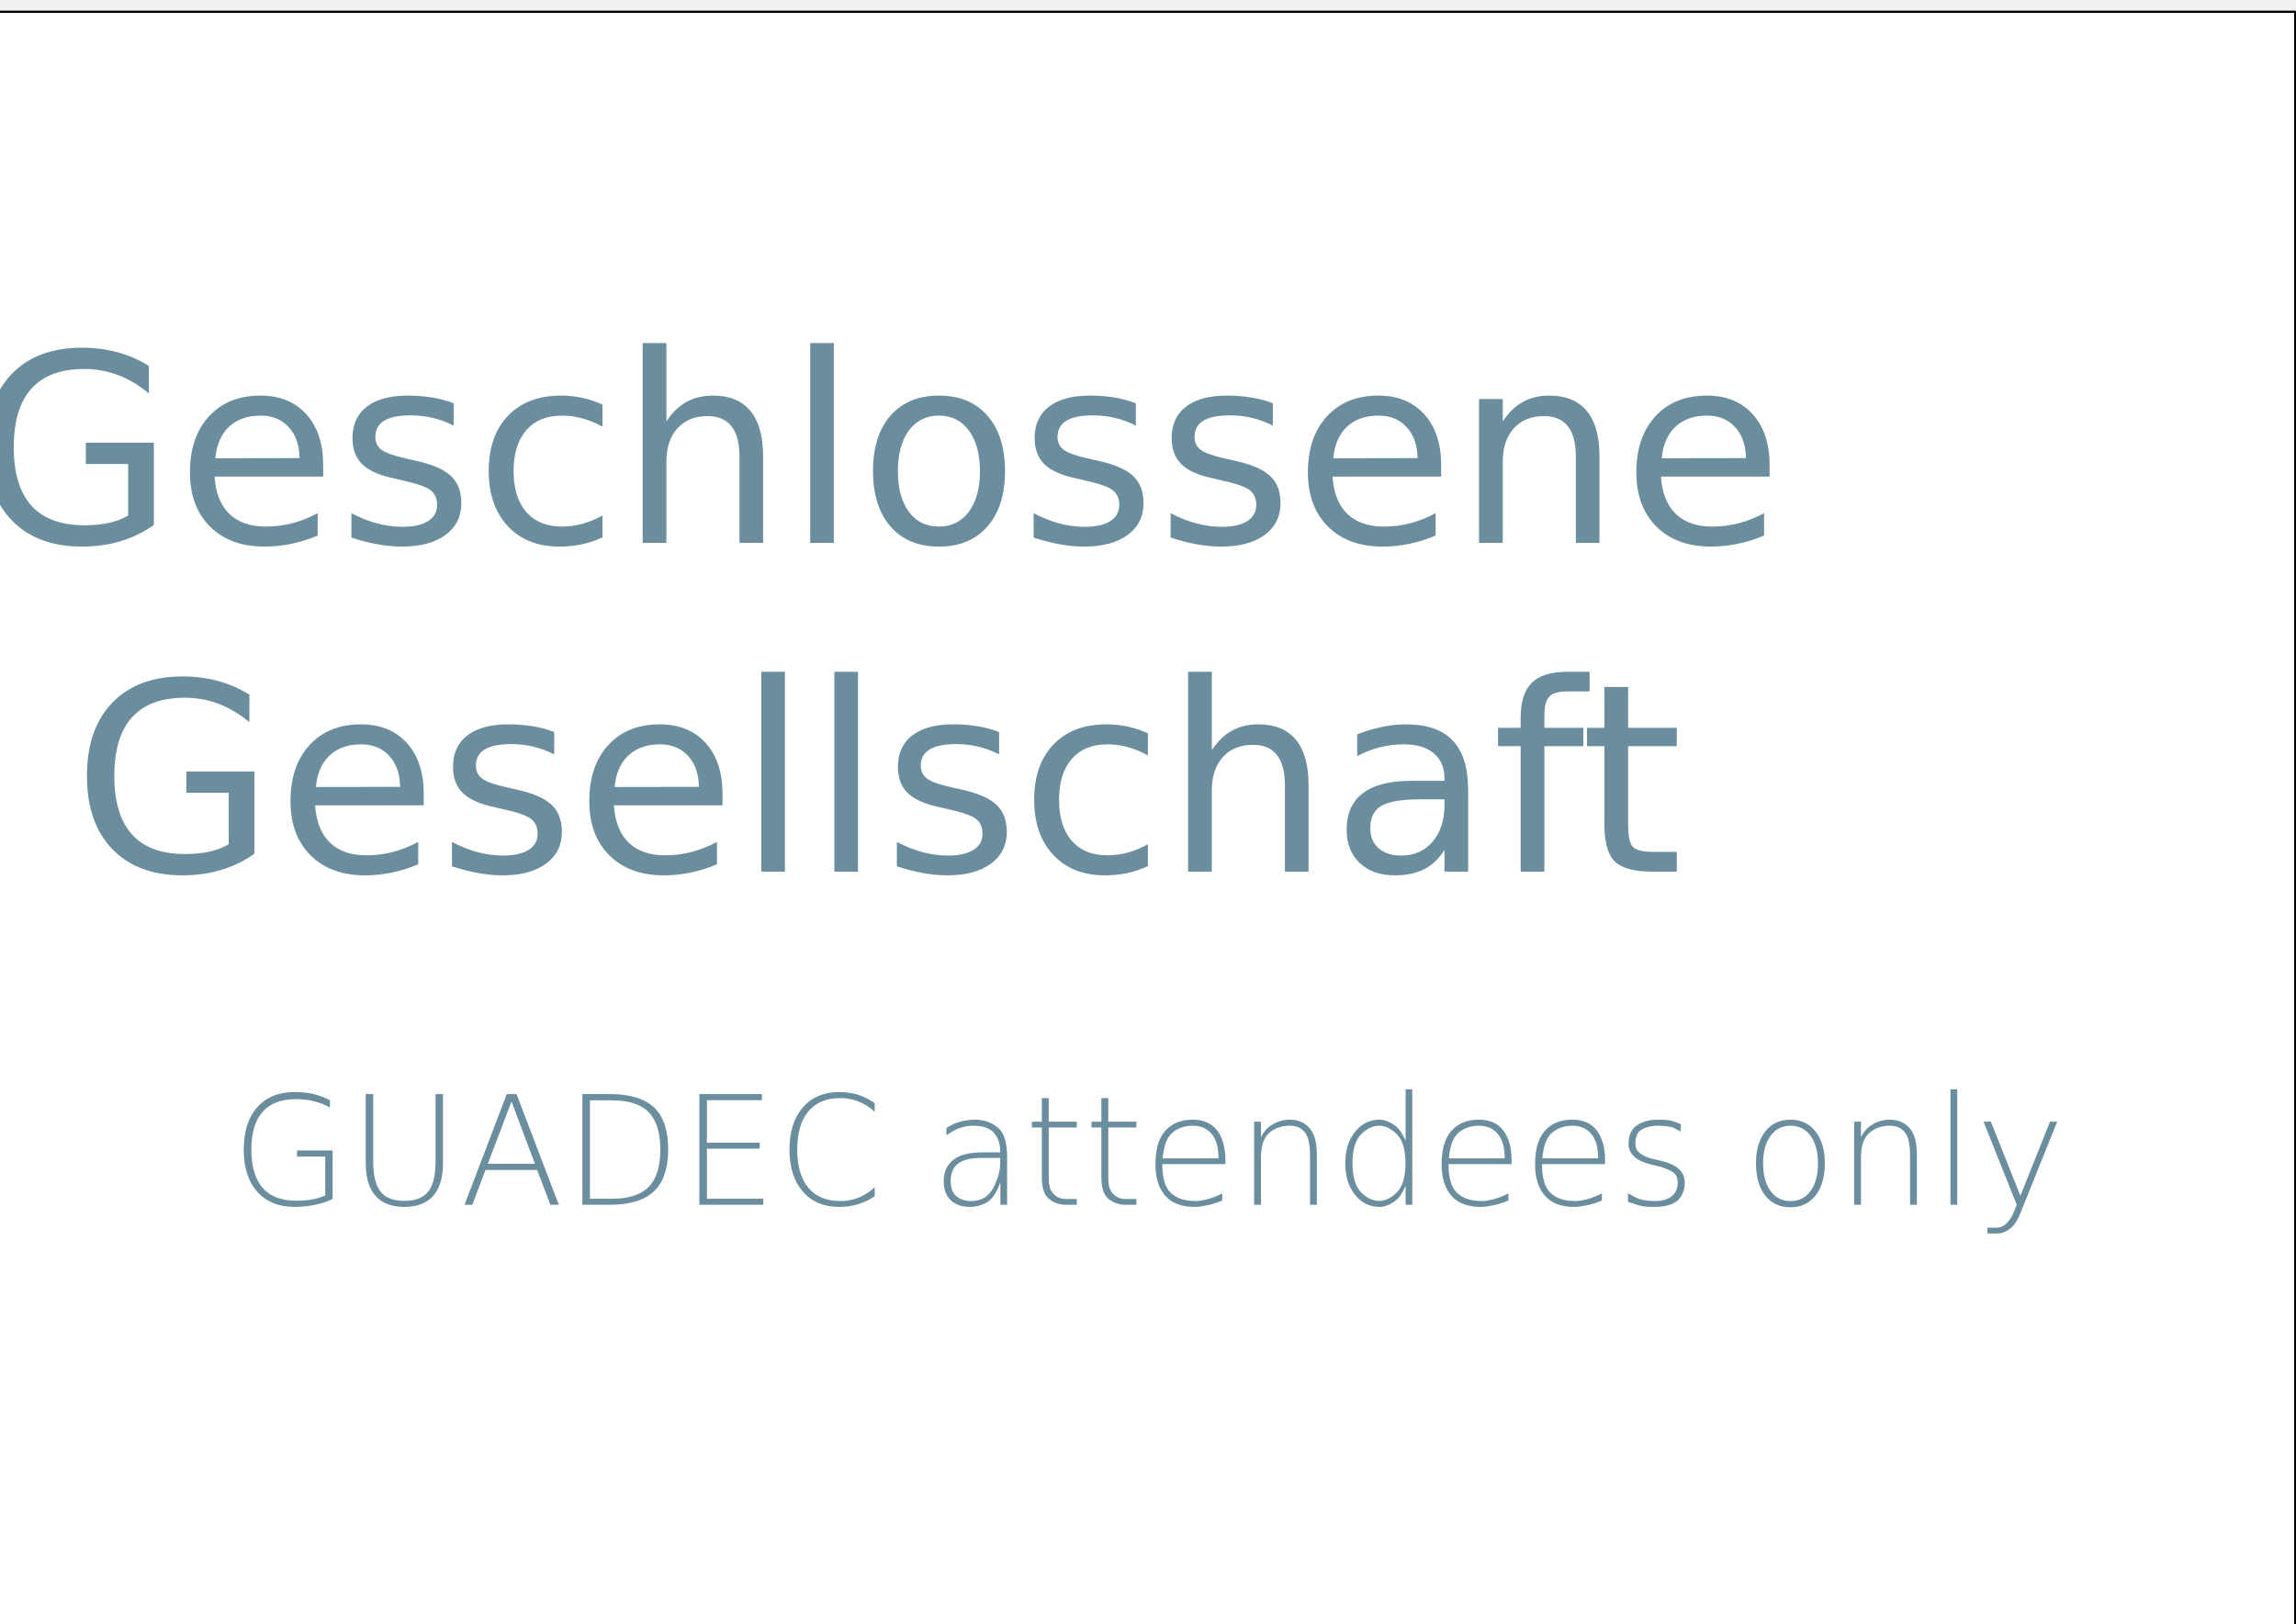
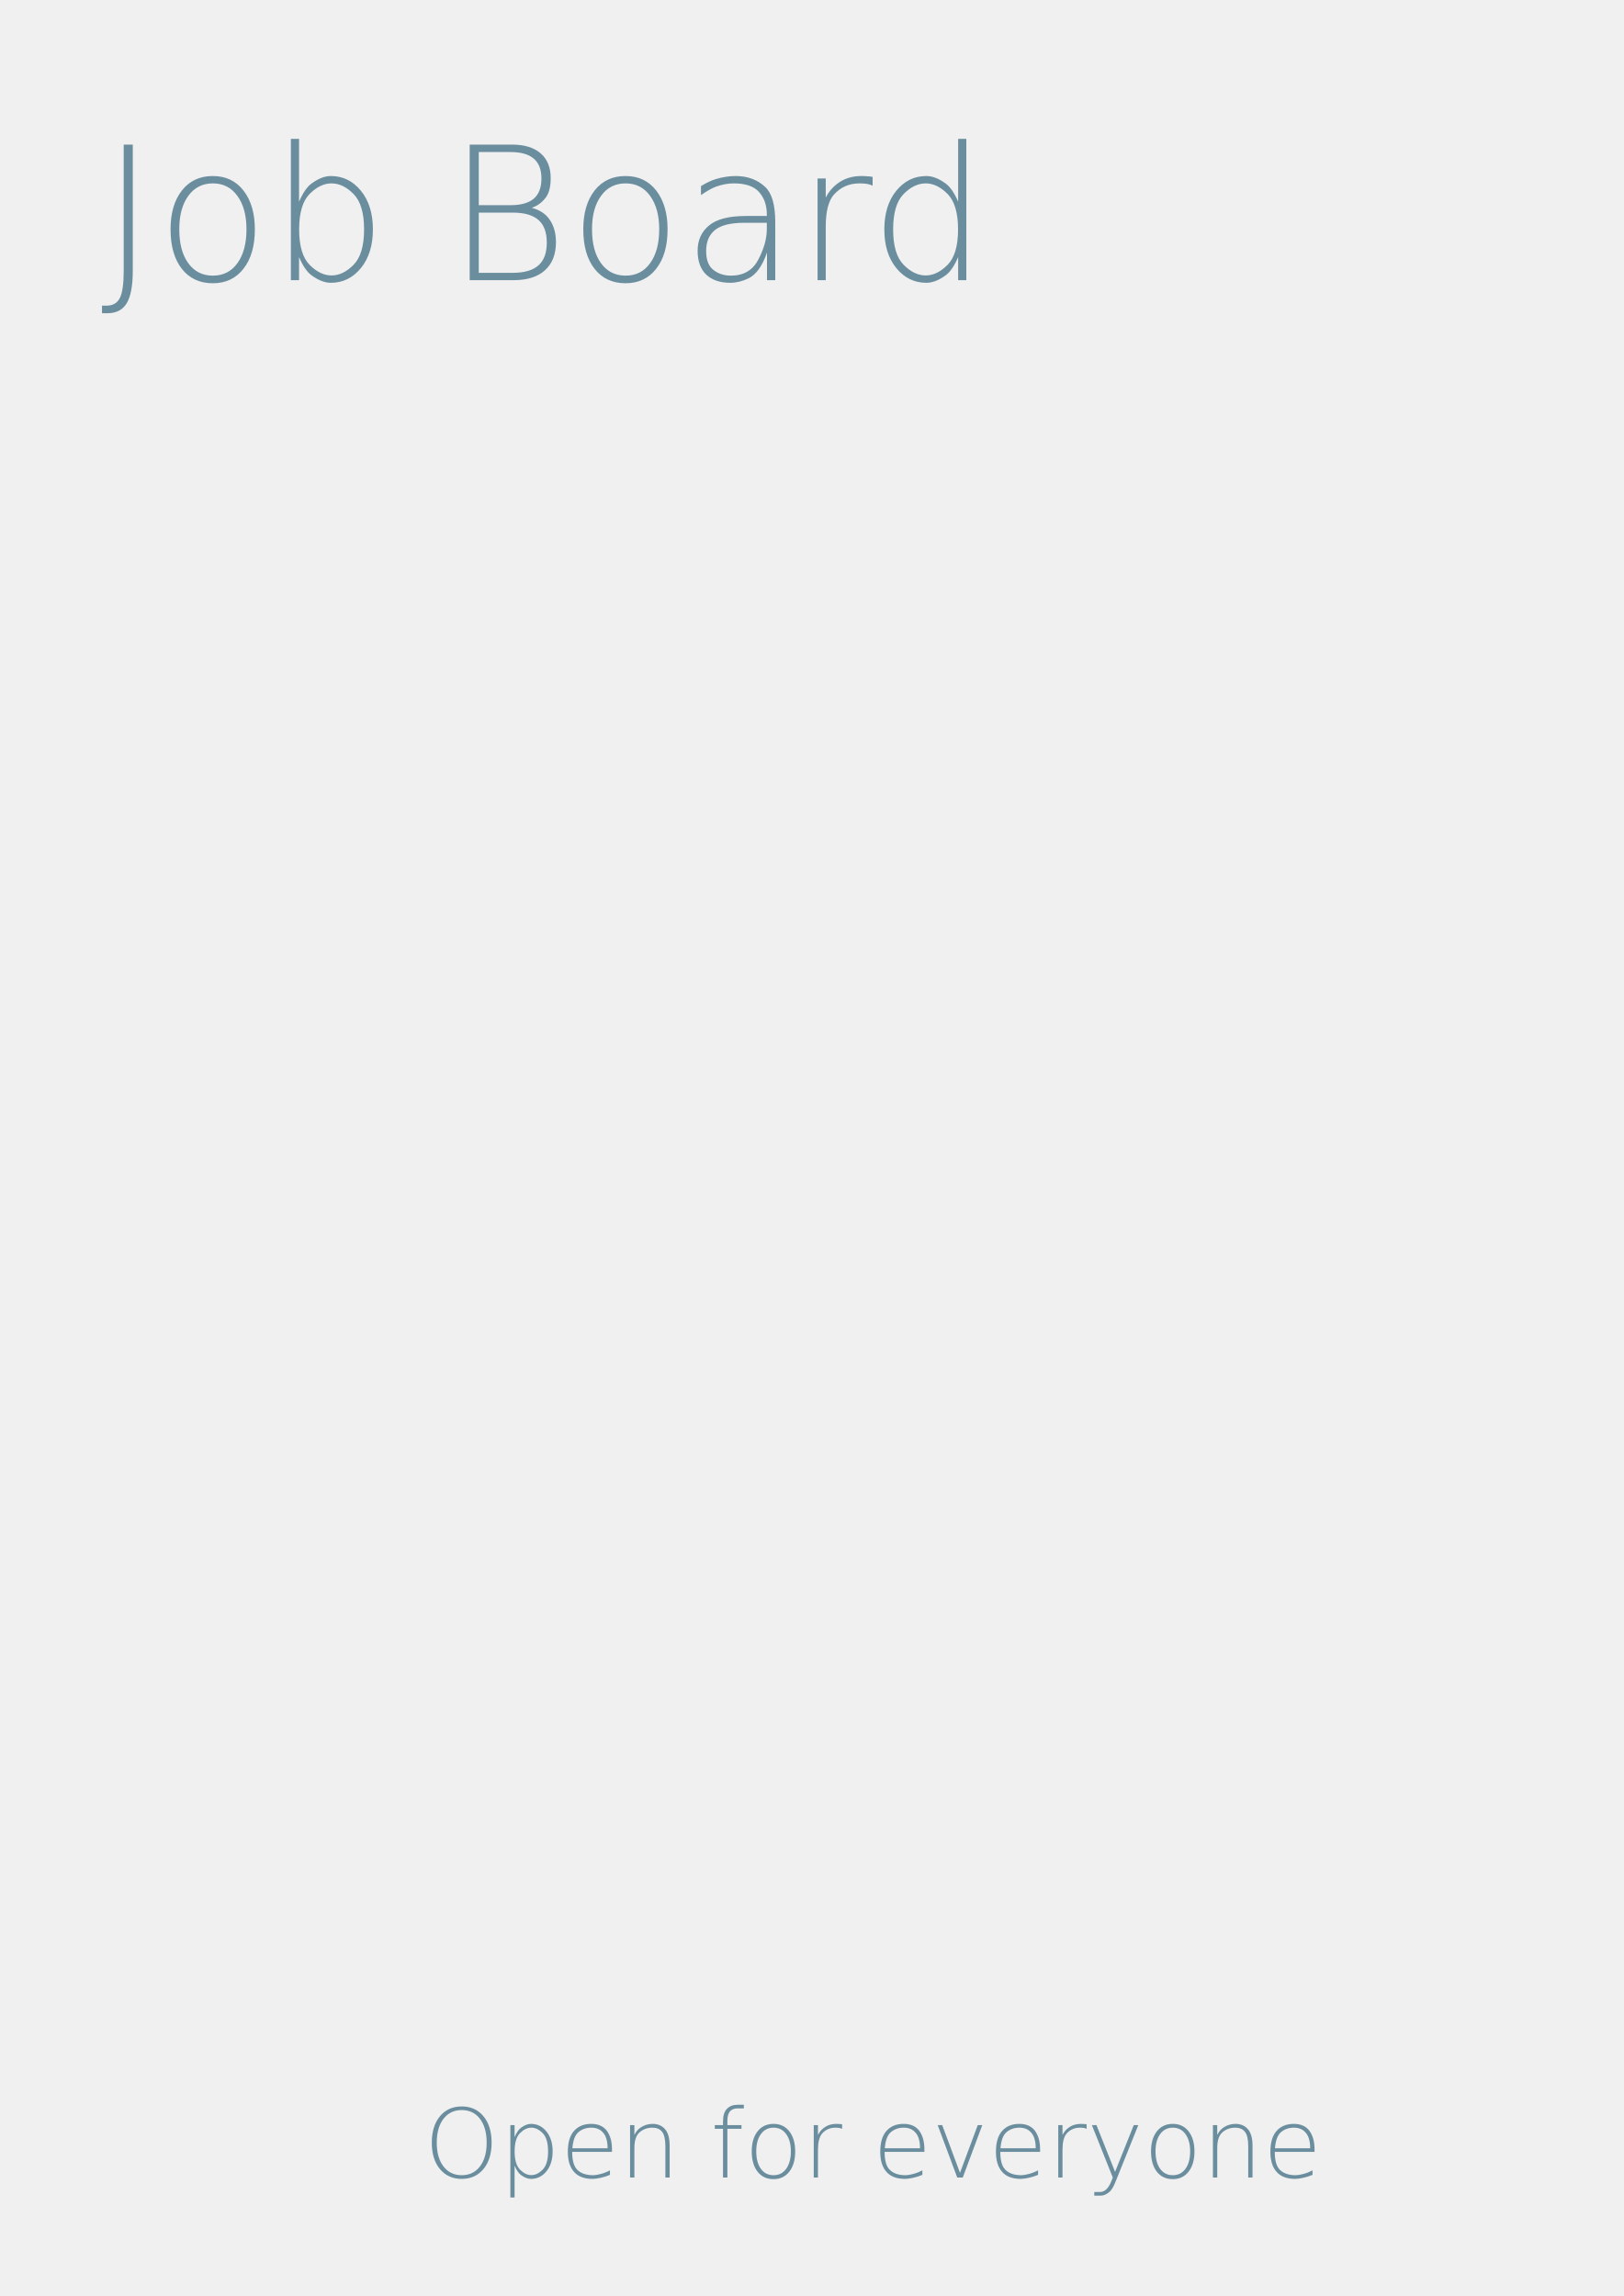
- <svg xmlns="http://www.w3.org/2000/svg" width="297mm" height="210mm" viewBox="0 0 1052.362 744.094" id="svg7322" version="1.1">
+ <svg xmlns="http://www.w3.org/2000/svg" width="297mm" height="420mm" viewBox="0 0 1052.362 1488.189" id="svg7322" version="1.1">
  <defs id="defs7324" />
-   <g id="layer1" transform="translate(0,-308.2677)">
-     <rect style="opacity:1;fill:#ffffff;fill-opacity:1;stroke:#000000;stroke-width:1;stroke-linecap:round;stroke-linejoin:round;stroke-miterlimit:4;stroke-dasharray:none;stroke-dashoffset:0;stroke-opacity:1" id="rect7899" width="1053.589" height="750.947" x="52.496" y="-1334.342" />
-     <circle style="opacity:1;fill:#6b8e9f;fill-opacity:1;stroke:none;stroke-width:1;stroke-linecap:round;stroke-linejoin:round;stroke-miterlimit:4;stroke-dasharray:none;stroke-dashoffset:0;stroke-opacity:1" id="path8395" cx="583.082" cy="-824.809" r="142.988" />
-     <path style="opacity:1;fill:#ffffff;fill-opacity:1;stroke:none;stroke-width:1;stroke-linecap:round;stroke-linejoin:round;stroke-miterlimit:4;stroke-dasharray:none;stroke-dashoffset:0;stroke-opacity:1" d="m 596.628,-905.664 0,36.192 -96.718,0 0,88.668 96.718,0 0,36.193 80.55,-80.527 z" id="rect7891" />
-     <rect style="opacity:1;fill:#ffffff;fill-opacity:1;stroke:#000000;stroke-width:1;stroke-linecap:round;stroke-linejoin:round;stroke-miterlimit:4;stroke-dasharray:none;stroke-dashoffset:0;stroke-opacity:1" id="rect7899-2-3-3" width="1053.589" height="750.947" x="-1.577" y="313.657" />
-     <text xml:space="preserve" style="font-style:normal;font-weight:normal;font-size:120.525px;line-height:125%;font-family:sans-serif;letter-spacing:0px;word-spacing:0px;fill:#6b8e9f;fill-opacity:1;stroke:none;stroke-width:1px;stroke-linecap:butt;stroke-linejoin:miter;stroke-opacity:1" x="511.936" y="557.05" id="text4136-3-3-5-3">
-       <tspan x="511.936" y="557.05" id="tspan4140-6-5-4-5" style="font-style:normal;font-variant:normal;font-weight:normal;font-stretch:normal;font-family:'DejaVu Sans';-inkscape-font-specification:'DejaVu Sans';text-align:center;text-anchor:middle;fill:#6b8e9f;fill-opacity:1">Geschlossene</tspan>
-       <tspan x="511.936" y="707.706" style="font-style:normal;font-variant:normal;font-weight:normal;font-stretch:normal;font-family:'DejaVu Sans';-inkscape-font-specification:'DejaVu Sans';text-align:center;text-anchor:middle;fill:#6b8e9f;fill-opacity:1" id="tspan8024">Gesellschaft</tspan>
-       <tspan x="511.936" y="858.362" id="tspan4144-7-1-8-0" style="font-style:normal;font-variant:normal;font-weight:normal;font-stretch:normal;font-family:'DejaVu Sans';-inkscape-font-specification:'DejaVu Sans';text-align:center;text-anchor:middle" />
+   <g id="layer1" transform="translate(0,435.8268)">
+     <rect style="opacity:1;fill:#ffffff;fill-opacity:1;stroke:#000000;stroke-width:1;stroke-linecap:round;stroke-linejoin:round;stroke-miterlimit:4;stroke-dasharray:none;stroke-dashoffset:0;stroke-opacity:1" id="rect7899" width="1053.589" height="750.947" x="5044.497" y="-1462.342" />
+     <circle style="opacity:1;fill:#6b8e9f;fill-opacity:1;stroke:none;stroke-width:1;stroke-linecap:round;stroke-linejoin:round;stroke-miterlimit:4;stroke-dasharray:none;stroke-dashoffset:0;stroke-opacity:1" id="path8395" cx="5575.083" cy="-952.809" r="142.988" />
+     <path style="opacity:1;fill:#ffffff;fill-opacity:1;stroke:none;stroke-width:1;stroke-linecap:round;stroke-linejoin:round;stroke-miterlimit:4;stroke-dasharray:none;stroke-dashoffset:0;stroke-opacity:1" d="m 5588.628,-1033.664 0,36.192 -96.718,0 0,88.668 96.718,0 0,36.193 80.55,-80.527 z" id="rect7891" />
+     <rect style="opacity:1;fill:#ffffff;fill-opacity:1;stroke:#000000;stroke-width:1;stroke-linecap:round;stroke-linejoin:round;stroke-miterlimit:4;stroke-dasharray:none;stroke-dashoffset:0;stroke-opacity:1" id="rect7899-2-3-3" width="1053.589" height="750.947" x="4990.423" y="185.657" />
+     <text xml:space="preserve" style="font-style:normal;font-weight:normal;font-size:120.525px;line-height:125%;font-family:sans-serif;letter-spacing:0px;word-spacing:0px;fill:#6b8e9f;fill-opacity:1;stroke:none;stroke-width:1px;stroke-linecap:butt;stroke-linejoin:miter;stroke-opacity:1" x="5503.936" y="429.05" id="text4136-3-3-5-3">
+       <tspan x="5503.936" y="429.05" id="tspan4140-6-5-4-5" style="font-style:normal;font-variant:normal;font-weight:normal;font-stretch:normal;font-family:'DejaVu Sans';-inkscape-font-specification:'DejaVu Sans';text-align:center;text-anchor:middle;fill:#6b8e9f;fill-opacity:1">Geschlossene</tspan>
+       <tspan x="5503.936" y="579.706" style="font-style:normal;font-variant:normal;font-weight:normal;font-stretch:normal;font-family:'DejaVu Sans';-inkscape-font-specification:'DejaVu Sans';text-align:center;text-anchor:middle;fill:#6b8e9f;fill-opacity:1" id="tspan8024">Gesellschaft</tspan>
+       <tspan x="5503.936" y="730.362" id="tspan4144-7-1-8-0" style="font-style:normal;font-variant:normal;font-weight:normal;font-stretch:normal;font-family:'DejaVu Sans';-inkscape-font-specification:'DejaVu Sans';text-align:center;text-anchor:middle" />
    </text>
-     <text xml:space="preserve" style="font-style:normal;font-weight:normal;font-size:69.63px;line-height:125%;font-family:sans-serif;letter-spacing:0px;word-spacing:0px;fill:#6b8e9f;fill-opacity:1;stroke:none;stroke-width:1px;stroke-linecap:butt;stroke-linejoin:miter;stroke-opacity:1" x="105.905" y="860.382" id="text4136-3-3-5-3-4">
-       <tspan x="105.905" y="860.382" id="tspan4144-7-1-8-0-0" style="font-style:normal;font-variant:normal;font-weight:200;font-stretch:normal;font-family:'DejaVu Sans';-inkscape-font-specification:'DejaVu Sans Ultra-Light'">GUADEC attendees only</tspan>
+     <text xml:space="preserve" style="font-style:normal;font-weight:normal;font-size:69.63px;line-height:125%;font-family:sans-serif;letter-spacing:0px;word-spacing:0px;fill:#6b8e9f;fill-opacity:1;stroke:none;stroke-width:1px;stroke-linecap:butt;stroke-linejoin:miter;stroke-opacity:1" x="5097.905" y="732.382" id="text4136-3-3-5-3-4">
+       <tspan x="5097.905" y="732.382" id="tspan4144-7-1-8-0-0" style="font-style:normal;font-variant:normal;font-weight:200;font-stretch:normal;font-family:'DejaVu Sans';-inkscape-font-specification:'DejaVu Sans Ultra-Light'">GUADEC attendees only</tspan>
    </text>
-     <rect style="opacity:1;fill:#ffffff;fill-opacity:1;stroke:#000000;stroke-width:1;stroke-linecap:round;stroke-linejoin:round;stroke-miterlimit:4;stroke-dasharray:none;stroke-dashoffset:0;stroke-opacity:1" id="rect7899-2-3-3-7" width="1580.884" height="1126.921" x="1202.775" y="1297.67" />
-     <text xml:space="preserve" style="font-style:normal;font-weight:normal;font-size:120.525px;line-height:125%;font-family:sans-serif;letter-spacing:0px;word-spacing:0px;fill:#6b8e9f;fill-opacity:1;stroke:none;stroke-width:1px;stroke-linecap:butt;stroke-linejoin:miter;stroke-opacity:1" x="1275.047" y="1505.05" id="text4136-3-3-5-3-8">
-       <tspan x="1275.047" y="1505.05" id="tspan4144-7-1-8-0-3" style="-inkscape-font-specification:'DejaVu Sans Ultra-Light';font-family:'DejaVu Sans';font-weight:200;font-style:normal;font-stretch:normal;font-variant:normal">Unconference</tspan>
-       <tspan x="1275.047" y="1655.706" id="tspan8114" style="-inkscape-font-specification:'DejaVu Sans Ultra-Light';font-family:'DejaVu Sans';font-weight:200;font-style:normal;font-stretch:normal;font-variant:normal">Proposals</tspan>
+     <text xml:space="preserve" style="font-style:normal;font-weight:normal;font-size:120.525px;line-height:125%;font-family:sans-serif;letter-spacing:0px;word-spacing:0px;fill:#6b8e9f;fill-opacity:1;stroke:none;stroke-width:1px;stroke-linecap:butt;stroke-linejoin:miter;stroke-opacity:1" x="1899.868" y="-596.566" id="text4136-3-3-5-3-8">
+       <tspan x="1899.868" y="-596.566" id="tspan4144-7-1-8-0-3" style="font-style:normal;font-variant:normal;font-weight:200;font-stretch:normal;font-family:'DejaVu Sans';-inkscape-font-specification:'DejaVu Sans Ultra-Light'">Unconference</tspan>
+       <tspan x="1899.868" y="-445.91" id="tspan8114" style="font-style:normal;font-variant:normal;font-weight:200;font-stretch:normal;font-family:'DejaVu Sans';-inkscape-font-specification:'DejaVu Sans Ultra-Light'">Proposals</tspan>
    </text>
    <rect style="opacity:1;fill:#ffffff;fill-opacity:1;stroke:#000000;stroke-width:1;stroke-linecap:round;stroke-linejoin:round;stroke-miterlimit:4;stroke-dasharray:none;stroke-dashoffset:0;stroke-opacity:1" id="rect7899-2-3-3-7-6" width="1580.884" height="1126.921" x="3062.775" y="1297.67" />
-     <text xml:space="preserve" style="font-style:normal;font-weight:normal;font-size:120.525px;line-height:125%;font-family:sans-serif;letter-spacing:0px;word-spacing:0px;fill:#6b8e9f;fill-opacity:1;stroke:none;stroke-width:1px;stroke-linecap:butt;stroke-linejoin:miter;stroke-opacity:1" x="3148.44" y="1505.05" id="text4136-3-3-5-3-8-4">
-       <tspan x="3148.44" y="1505.05" id="tspan4144-7-1-8-0-3-5" style="-inkscape-font-specification:'DejaVu Sans Ultra-Light';font-family:'DejaVu Sans';font-weight:200;font-style:normal;font-stretch:normal;font-variant:normal">Job Board</tspan>
+     <text xml:space="preserve" style="font-style:normal;font-weight:normal;font-size:120.525px;line-height:125%;font-family:sans-serif;letter-spacing:0px;word-spacing:0px;fill:#6b8e9f;fill-opacity:1;stroke:none;stroke-width:1px;stroke-linecap:butt;stroke-linejoin:miter;stroke-opacity:1" x="65.454" y="-254.231" id="text4136-3-3-5-3-8-4">
+       <tspan x="65.454" y="-254.231" id="tspan4144-7-1-8-0-3-5" style="font-style:normal;font-variant:normal;font-weight:200;font-stretch:normal;font-family:'DejaVu Sans';-inkscape-font-specification:'DejaVu Sans Ultra-Light'">Job Board</tspan>
    </text>
-     <text xml:space="preserve" style="font-style:normal;font-weight:normal;font-size:62.11px;line-height:125%;font-family:sans-serif;letter-spacing:0px;word-spacing:0px;fill:#6b8e9f;fill-opacity:1;stroke:none;stroke-width:1px;stroke-linecap:butt;stroke-linejoin:miter;stroke-opacity:1" x="3584.023" y="2361.511" id="text4136-3-3-5-3-8-4-5">
-       <tspan x="3584.023" y="2361.511" id="tspan4144-7-1-8-0-3-5-5" style="font-style:normal;font-variant:normal;font-weight:200;font-stretch:normal;font-family:'DejaVu Sans';-inkscape-font-specification:'DejaVu Sans Ultra-Light'">Open for everyone</tspan>
+     <text xml:space="preserve" style="font-style:normal;font-weight:normal;font-size:62.11px;line-height:125%;font-family:sans-serif;letter-spacing:0px;word-spacing:0px;fill:#6b8e9f;fill-opacity:1;stroke:none;stroke-width:1px;stroke-linecap:butt;stroke-linejoin:miter;stroke-opacity:1" x="274.764" y="975.582" id="text4136-3-3-5-3-8-4-5">
+       <tspan x="274.764" y="975.582" id="tspan4144-7-1-8-0-3-5-5" style="font-style:normal;font-variant:normal;font-weight:200;font-stretch:normal;font-family:'DejaVu Sans';-inkscape-font-specification:'DejaVu Sans Ultra-Light'">Open for everyone</tspan>
    </text>
    <rect style="opacity:1;fill:#ffffff;fill-opacity:1;stroke:#000000;stroke-width:1;stroke-linecap:round;stroke-linejoin:round;stroke-miterlimit:4;stroke-dasharray:none;stroke-dashoffset:0;stroke-opacity:1" id="rect7899-2-3-3-6" width="1053.589" height="750.947" x="4812.828" y="1305.658" />
    <text xml:space="preserve" style="font-style:normal;font-weight:normal;font-size:158.577px;line-height:125%;font-family:sans-serif;letter-spacing:0px;word-spacing:0px;fill:#6b8e9f;fill-opacity:1;stroke:none;stroke-width:1px;stroke-linecap:butt;stroke-linejoin:miter;stroke-opacity:1" x="5326.23" y="1629.917" id="text4136-3-3-5-3-0">
      <tspan x="5326.23" y="1629.917" style="font-style:normal;font-variant:normal;font-weight:200;font-stretch:normal;font-family:'DejaVu Sans';-inkscape-font-specification:'DejaVu Sans Ultra-Light';text-align:center;text-anchor:middle" id="tspan8172">power in</tspan>
-       <tspan x="5326.23" y="1780.572" style="font-style:normal;font-variant:normal;font-weight:200;font-stretch:normal;font-family:'DejaVu Sans';-inkscape-font-specification:'DejaVu Sans Ultra-Light';text-align:center;text-anchor:middle" id="tspan4214">this row</tspan>
+       <tspan x="5326.23" y="1828.138" style="font-style:normal;font-variant:normal;font-weight:200;font-stretch:normal;font-family:'DejaVu Sans';-inkscape-font-specification:'DejaVu Sans Ultra-Light';text-align:center;text-anchor:middle" id="tspan4214">this row</tspan>
    </text>
-     <text xml:space="preserve" style="font-style:normal;font-weight:normal;font-size:150.578px;line-height:125%;font-family:sans-serif;letter-spacing:0px;word-spacing:0px;fill:#6b8e9f;fill-opacity:1;stroke:none;stroke-width:1px;stroke-linecap:butt;stroke-linejoin:miter;stroke-opacity:1" x="583.074" y="-1045.776" id="text4136-3-3-5-3-43">
-       <tspan x="583.074" y="-1045.776" id="tspan4144-7-1-8-0-4" style="font-style:normal;font-variant:normal;font-weight:200;font-stretch:normal;font-family:'DejaVu Sans';-inkscape-font-specification:'DejaVu Sans Ultra-Light';text-align:center;text-anchor:middle">Restrooms</tspan>
+     <text xml:space="preserve" style="font-style:normal;font-weight:normal;font-size:150.578px;line-height:125%;font-family:sans-serif;letter-spacing:0px;word-spacing:0px;fill:#6b8e9f;fill-opacity:1;stroke:none;stroke-width:1px;stroke-linecap:butt;stroke-linejoin:miter;stroke-opacity:1" x="5575.074" y="-1173.776" id="text4136-3-3-5-3-43">
+       <tspan x="5575.074" y="-1173.776" id="tspan4144-7-1-8-0-4" style="font-style:normal;font-variant:normal;font-weight:200;font-stretch:normal;font-family:'DejaVu Sans';-inkscape-font-specification:'DejaVu Sans Ultra-Light';text-align:center;text-anchor:middle">Restrooms</tspan>
    </text>
-     <rect style="opacity:1;fill:#ffffff;fill-opacity:1;stroke:#000000;stroke-width:1;stroke-linecap:round;stroke-linejoin:round;stroke-miterlimit:4;stroke-dasharray:none;stroke-dashoffset:0;stroke-opacity:1" id="rect7899-0" width="1053.589" height="750.947" x="1252.496" y="-1334.342" />
-     <circle style="opacity:1;fill:#6b8e9f;fill-opacity:1;stroke:none;stroke-width:1;stroke-linecap:round;stroke-linejoin:round;stroke-miterlimit:4;stroke-dasharray:none;stroke-dashoffset:0;stroke-opacity:1" id="path8395-0" cx="-1783.082" cy="-824.809" r="142.988" transform="scale(-1,1)" />
-     <path style="opacity:1;fill:#ffffff;fill-opacity:1;stroke:none;stroke-width:1;stroke-linecap:round;stroke-linejoin:round;stroke-miterlimit:4;stroke-dasharray:none;stroke-dashoffset:0;stroke-opacity:1" d="m 1769.536,-905.664 0,36.192 96.718,0 0,88.668 -96.718,0 0,36.193 -80.55,-80.527 z" id="rect7891-0" />
-     <text xml:space="preserve" style="font-style:normal;font-weight:normal;font-size:150.578px;line-height:125%;font-family:sans-serif;letter-spacing:0px;word-spacing:0px;fill:#6b8e9f;fill-opacity:1;stroke:none;stroke-width:1px;stroke-linecap:butt;stroke-linejoin:miter;stroke-opacity:1" x="1783.074" y="-1045.776" id="text4136-3-3-5-3-43-2">
-       <tspan x="1783.074" y="-1045.776" id="tspan4144-7-1-8-0-4-5" style="font-style:normal;font-variant:normal;font-weight:200;font-stretch:normal;font-family:'DejaVu Sans';-inkscape-font-specification:'DejaVu Sans Ultra-Light';text-align:center;text-anchor:middle">Restrooms</tspan>
+     <rect style="opacity:1;fill:#ffffff;fill-opacity:1;stroke:#000000;stroke-width:1;stroke-linecap:round;stroke-linejoin:round;stroke-miterlimit:4;stroke-dasharray:none;stroke-dashoffset:0;stroke-opacity:1" id="rect7899-0" width="1053.589" height="750.947" x="6244.497" y="-1462.342" />
+     <circle style="opacity:1;fill:#6b8e9f;fill-opacity:1;stroke:none;stroke-width:1;stroke-linecap:round;stroke-linejoin:round;stroke-miterlimit:4;stroke-dasharray:none;stroke-dashoffset:0;stroke-opacity:1" id="path8395-0" cx="-6775.083" cy="-952.809" r="142.988" transform="scale(-1,1)" />
+     <path style="opacity:1;fill:#ffffff;fill-opacity:1;stroke:none;stroke-width:1;stroke-linecap:round;stroke-linejoin:round;stroke-miterlimit:4;stroke-dasharray:none;stroke-dashoffset:0;stroke-opacity:1" d="m 6761.536,-1033.664 0,36.192 96.718,0 0,88.668 -96.718,0 0,36.193 -80.55,-80.527 z" id="rect7891-0" />
+     <text xml:space="preserve" style="font-style:normal;font-weight:normal;font-size:150.578px;line-height:125%;font-family:sans-serif;letter-spacing:0px;word-spacing:0px;fill:#6b8e9f;fill-opacity:1;stroke:none;stroke-width:1px;stroke-linecap:butt;stroke-linejoin:miter;stroke-opacity:1" x="6775.074" y="-1173.776" id="text4136-3-3-5-3-43-2">
+       <tspan x="6775.074" y="-1173.776" id="tspan4144-7-1-8-0-4-5" style="font-style:normal;font-variant:normal;font-weight:200;font-stretch:normal;font-family:'DejaVu Sans';-inkscape-font-specification:'DejaVu Sans Ultra-Light';text-align:center;text-anchor:middle">Restrooms</tspan>
    </text>
-     <rect style="opacity:1;fill:#ffffff;fill-opacity:1;stroke:#000000;stroke-width:1;stroke-linecap:round;stroke-linejoin:round;stroke-miterlimit:4;stroke-dasharray:none;stroke-dashoffset:0;stroke-opacity:1" id="rect7899-7" width="1053.589" height="750.947" x="2432.496" y="-1334.342" />
-     <circle style="opacity:1;fill:#6b8e9f;fill-opacity:1;stroke:none;stroke-width:1;stroke-linecap:round;stroke-linejoin:round;stroke-miterlimit:4;stroke-dasharray:none;stroke-dashoffset:0;stroke-opacity:1" id="path8395-6" cx="824.809" cy="2963.082" r="142.988" transform="matrix(0,-1,1,0,0,0)" />
-     <path style="opacity:1;fill:#ffffff;fill-opacity:1;stroke:none;stroke-width:1;stroke-linecap:round;stroke-linejoin:round;stroke-miterlimit:4;stroke-dasharray:none;stroke-dashoffset:0;stroke-opacity:1" d="m 2882.227,-838.356 36.192,0 0,96.718 88.668,0 0,-96.718 36.193,0 -80.527,-80.55 z" id="rect7891-9" />
-     <text xml:space="preserve" style="font-style:normal;font-weight:normal;font-size:150.578px;line-height:125%;font-family:sans-serif;letter-spacing:0px;word-spacing:0px;fill:#6b8e9f;fill-opacity:1;stroke:none;stroke-width:1px;stroke-linecap:butt;stroke-linejoin:miter;stroke-opacity:1" x="2963.073" y="-1045.776" id="text4136-3-3-5-3-43-1">
-       <tspan x="2963.073" y="-1045.776" id="tspan4144-7-1-8-0-4-9" style="font-style:normal;font-variant:normal;font-weight:200;font-stretch:normal;font-family:'DejaVu Sans';-inkscape-font-specification:'DejaVu Sans Ultra-Light';text-align:center;text-anchor:middle">Restrooms</tspan>
+     <rect style="opacity:1;fill:#ffffff;fill-opacity:1;stroke:#000000;stroke-width:1;stroke-linecap:round;stroke-linejoin:round;stroke-miterlimit:4;stroke-dasharray:none;stroke-dashoffset:0;stroke-opacity:1" id="rect7899-7" width="1053.589" height="750.947" x="7424.496" y="-1462.342" />
+     <circle style="opacity:1;fill:#6b8e9f;fill-opacity:1;stroke:none;stroke-width:1;stroke-linecap:round;stroke-linejoin:round;stroke-miterlimit:4;stroke-dasharray:none;stroke-dashoffset:0;stroke-opacity:1" id="path8395-6" cx="952.809" cy="7955.082" r="142.988" transform="matrix(0,-1,1,0,0,0)" />
+     <path style="opacity:1;fill:#ffffff;fill-opacity:1;stroke:none;stroke-width:1;stroke-linecap:round;stroke-linejoin:round;stroke-miterlimit:4;stroke-dasharray:none;stroke-dashoffset:0;stroke-opacity:1" d="m 7874.227,-966.356 36.192,0 0,96.718 88.668,0 0,-96.718 36.193,0 -80.527,-80.55 z" id="rect7891-9" />
+     <text xml:space="preserve" style="font-style:normal;font-weight:normal;font-size:150.578px;line-height:125%;font-family:sans-serif;letter-spacing:0px;word-spacing:0px;fill:#6b8e9f;fill-opacity:1;stroke:none;stroke-width:1px;stroke-linecap:butt;stroke-linejoin:miter;stroke-opacity:1" x="7955.073" y="-1173.776" id="text4136-3-3-5-3-43-1">
+       <tspan x="7955.073" y="-1173.776" id="tspan4144-7-1-8-0-4-9" style="font-style:normal;font-variant:normal;font-weight:200;font-stretch:normal;font-family:'DejaVu Sans';-inkscape-font-specification:'DejaVu Sans Ultra-Light';text-align:center;text-anchor:middle">Restrooms</tspan>
    </text>
-     <rect style="opacity:1;fill:#ffffff;fill-opacity:1;stroke:#000000;stroke-width:1;stroke-linecap:round;stroke-linejoin:round;stroke-miterlimit:4;stroke-dasharray:none;stroke-dashoffset:0;stroke-opacity:1" id="rect7899-0-8" width="1053.589" height="750.947" x="3632.496" y="-1334.342" />
-     <circle style="opacity:1;fill:#6b8e9f;fill-opacity:1;stroke:none;stroke-width:1;stroke-linecap:round;stroke-linejoin:round;stroke-miterlimit:4;stroke-dasharray:none;stroke-dashoffset:0;stroke-opacity:1" id="path8395-0-7" cx="-824.809" cy="4163.083" r="142.988" transform="matrix(0,1,1,0,0,0)" />
-     <path style="opacity:1;fill:#ffffff;fill-opacity:1;stroke:none;stroke-width:1;stroke-linecap:round;stroke-linejoin:round;stroke-miterlimit:4;stroke-dasharray:none;stroke-dashoffset:0;stroke-opacity:1" d="m 4082.228,-811.263 36.192,0 0,-96.718 88.668,0 0,96.718 36.193,0 -80.527,80.55 z" id="rect7891-0-6" />
-     <text xml:space="preserve" style="font-style:normal;font-weight:normal;font-size:150.578px;line-height:125%;font-family:sans-serif;letter-spacing:0px;word-spacing:0px;fill:#6b8e9f;fill-opacity:1;stroke:none;stroke-width:1px;stroke-linecap:butt;stroke-linejoin:miter;stroke-opacity:1" x="4163.074" y="-1045.776" id="text4136-3-3-5-3-43-2-5">
-       <tspan x="4163.074" y="-1045.776" id="tspan4144-7-1-8-0-4-5-1" style="font-style:normal;font-variant:normal;font-weight:200;font-stretch:normal;font-family:'DejaVu Sans';-inkscape-font-specification:'DejaVu Sans Ultra-Light';text-align:center;text-anchor:middle">Restrooms</tspan>
+     <rect style="opacity:1;fill:#ffffff;fill-opacity:1;stroke:#000000;stroke-width:1;stroke-linecap:round;stroke-linejoin:round;stroke-miterlimit:4;stroke-dasharray:none;stroke-dashoffset:0;stroke-opacity:1" id="rect7899-0-8" width="1053.589" height="750.947" x="8624.496" y="-1462.342" />
+     <circle style="opacity:1;fill:#6b8e9f;fill-opacity:1;stroke:none;stroke-width:1;stroke-linecap:round;stroke-linejoin:round;stroke-miterlimit:4;stroke-dasharray:none;stroke-dashoffset:0;stroke-opacity:1" id="path8395-0-7" cx="-952.809" cy="9155.082" r="142.988" transform="matrix(0,1,1,0,0,0)" />
+     <path style="opacity:1;fill:#ffffff;fill-opacity:1;stroke:none;stroke-width:1;stroke-linecap:round;stroke-linejoin:round;stroke-miterlimit:4;stroke-dasharray:none;stroke-dashoffset:0;stroke-opacity:1" d="m 9074.228,-939.263 36.192,0 0,-96.718 88.668,0 0,96.718 36.193,0 -80.527,80.55 z" id="rect7891-0-6" />
+     <text xml:space="preserve" style="font-style:normal;font-weight:normal;font-size:150.578px;line-height:125%;font-family:sans-serif;letter-spacing:0px;word-spacing:0px;fill:#6b8e9f;fill-opacity:1;stroke:none;stroke-width:1px;stroke-linecap:butt;stroke-linejoin:miter;stroke-opacity:1" x="9155.073" y="-1173.776" id="text4136-3-3-5-3-43-2-5">
+       <tspan x="9155.073" y="-1173.776" id="tspan4144-7-1-8-0-4-5-1" style="font-style:normal;font-variant:normal;font-weight:200;font-stretch:normal;font-family:'DejaVu Sans';-inkscape-font-specification:'DejaVu Sans Ultra-Light';text-align:center;text-anchor:middle">Restrooms</tspan>
    </text>
-     <rect style="opacity:1;fill:#ffffff;fill-opacity:1;stroke:#000000;stroke-width:1;stroke-linecap:round;stroke-linejoin:round;stroke-miterlimit:4;stroke-dasharray:none;stroke-dashoffset:0;stroke-opacity:1" id="rect7899-6" width="1053.589" height="750.947" x="4827.872" y="-1334.342" />
-     <circle style="opacity:1;fill:#6b8e9f;fill-opacity:1;stroke:none;stroke-width:1;stroke-linecap:round;stroke-linejoin:round;stroke-miterlimit:4;stroke-dasharray:none;stroke-dashoffset:0;stroke-opacity:1" id="path8395-9" cx="5358.458" cy="-824.809" r="142.988" />
-     <path style="opacity:1;fill:#ffffff;fill-opacity:1;stroke:none;stroke-width:1;stroke-linecap:round;stroke-linejoin:round;stroke-miterlimit:4;stroke-dasharray:none;stroke-dashoffset:0;stroke-opacity:1" d="m 5372.004,-905.664 0,36.192 -96.718,0 0,88.668 96.718,0 0,36.193 80.55,-80.527 z" id="rect7891-1" />
-     <text xml:space="preserve" style="font-style:normal;font-weight:normal;font-size:150.578px;line-height:125%;font-family:sans-serif;letter-spacing:0px;word-spacing:0px;fill:#6b8e9f;fill-opacity:1;stroke:none;stroke-width:1px;stroke-linecap:butt;stroke-linejoin:miter;stroke-opacity:1" x="5358.449" y="-1045.776" id="text4136-3-3-5-3-43-4">
-       <tspan x="5358.449" y="-1045.776" id="tspan4144-7-1-8-0-4-3" style="font-style:normal;font-variant:normal;font-weight:200;font-stretch:normal;font-family:'DejaVu Sans';-inkscape-font-specification:'DejaVu Sans Ultra-Light';text-align:center;text-anchor:middle">Terrace</tspan>
+     <rect style="opacity:1;fill:#ffffff;fill-opacity:1;stroke:#000000;stroke-width:1;stroke-linecap:round;stroke-linejoin:round;stroke-miterlimit:4;stroke-dasharray:none;stroke-dashoffset:0;stroke-opacity:1" id="rect7899-6" width="1053.589" height="750.947" x="9819.872" y="-1462.342" />
+     <circle style="opacity:1;fill:#6b8e9f;fill-opacity:1;stroke:none;stroke-width:1;stroke-linecap:round;stroke-linejoin:round;stroke-miterlimit:4;stroke-dasharray:none;stroke-dashoffset:0;stroke-opacity:1" id="path8395-9" cx="10350.458" cy="-952.809" r="142.988" />
+     <path style="opacity:1;fill:#ffffff;fill-opacity:1;stroke:none;stroke-width:1;stroke-linecap:round;stroke-linejoin:round;stroke-miterlimit:4;stroke-dasharray:none;stroke-dashoffset:0;stroke-opacity:1" d="m 10364.004,-1033.664 0,36.192 -96.718,0 0,88.668 96.718,0 0,36.193 80.55,-80.527 z" id="rect7891-1" />
+     <text xml:space="preserve" style="font-style:normal;font-weight:normal;font-size:150.578px;line-height:125%;font-family:sans-serif;letter-spacing:0px;word-spacing:0px;fill:#6b8e9f;fill-opacity:1;stroke:none;stroke-width:1px;stroke-linecap:butt;stroke-linejoin:miter;stroke-opacity:1" x="10350.449" y="-1173.776" id="text4136-3-3-5-3-43-4">
+       <tspan x="10350.449" y="-1173.776" id="tspan4144-7-1-8-0-4-3" style="font-style:normal;font-variant:normal;font-weight:200;font-stretch:normal;font-family:'DejaVu Sans';-inkscape-font-specification:'DejaVu Sans Ultra-Light';text-align:center;text-anchor:middle">Terrace</tspan>
    </text>
-     <rect style="opacity:1;fill:#ffffff;fill-opacity:1;stroke:#000000;stroke-width:1;stroke-linecap:round;stroke-linejoin:round;stroke-miterlimit:4;stroke-dasharray:none;stroke-dashoffset:0;stroke-opacity:1" id="rect7899-0-6" width="1053.589" height="750.947" x="6027.872" y="-1334.342" />
-     <circle style="opacity:1;fill:#6b8e9f;fill-opacity:1;stroke:none;stroke-width:1;stroke-linecap:round;stroke-linejoin:round;stroke-miterlimit:4;stroke-dasharray:none;stroke-dashoffset:0;stroke-opacity:1" id="path8395-0-76" cx="-6558.458" cy="-824.809" r="142.988" transform="scale(-1,1)" />
-     <path style="opacity:1;fill:#ffffff;fill-opacity:1;stroke:none;stroke-width:1;stroke-linecap:round;stroke-linejoin:round;stroke-miterlimit:4;stroke-dasharray:none;stroke-dashoffset:0;stroke-opacity:1" d="m 6544.912,-905.664 0,36.192 96.718,0 0,88.668 -96.718,0 0,36.193 -80.55,-80.527 z" id="rect7891-0-9" />
-     <text xml:space="preserve" style="font-style:normal;font-weight:normal;font-size:150.578px;line-height:125%;font-family:sans-serif;letter-spacing:0px;word-spacing:0px;fill:#6b8e9f;fill-opacity:1;stroke:none;stroke-width:1px;stroke-linecap:butt;stroke-linejoin:miter;stroke-opacity:1" x="6558.45" y="-1045.776" id="text4136-3-3-5-3-43-2-7">
-       <tspan x="6558.45" y="-1045.776" id="tspan4144-7-1-8-0-4-5-6" style="font-style:normal;font-variant:normal;font-weight:200;font-stretch:normal;font-family:'DejaVu Sans';-inkscape-font-specification:'DejaVu Sans Ultra-Light';text-align:center;text-anchor:middle">Terrace</tspan>
+     <rect style="opacity:1;fill:#ffffff;fill-opacity:1;stroke:#000000;stroke-width:1;stroke-linecap:round;stroke-linejoin:round;stroke-miterlimit:4;stroke-dasharray:none;stroke-dashoffset:0;stroke-opacity:1" id="rect7899-0-6" width="1053.589" height="750.947" x="11019.872" y="-1462.342" />
+     <circle style="opacity:1;fill:#6b8e9f;fill-opacity:1;stroke:none;stroke-width:1;stroke-linecap:round;stroke-linejoin:round;stroke-miterlimit:4;stroke-dasharray:none;stroke-dashoffset:0;stroke-opacity:1" id="path8395-0-76" cx="-11550.458" cy="-952.809" r="142.988" transform="scale(-1,1)" />
+     <path style="opacity:1;fill:#ffffff;fill-opacity:1;stroke:none;stroke-width:1;stroke-linecap:round;stroke-linejoin:round;stroke-miterlimit:4;stroke-dasharray:none;stroke-dashoffset:0;stroke-opacity:1" d="m 11536.912,-1033.664 0,36.192 96.717,0 0,88.668 -96.717,0 0,36.193 -80.55,-80.527 z" id="rect7891-0-9" />
+     <text xml:space="preserve" style="font-style:normal;font-weight:normal;font-size:150.578px;line-height:125%;font-family:sans-serif;letter-spacing:0px;word-spacing:0px;fill:#6b8e9f;fill-opacity:1;stroke:none;stroke-width:1px;stroke-linecap:butt;stroke-linejoin:miter;stroke-opacity:1" x="11550.449" y="-1173.776" id="text4136-3-3-5-3-43-2-7">
+       <tspan x="11550.449" y="-1173.776" id="tspan4144-7-1-8-0-4-5-6" style="font-style:normal;font-variant:normal;font-weight:200;font-stretch:normal;font-family:'DejaVu Sans';-inkscape-font-specification:'DejaVu Sans Ultra-Light';text-align:center;text-anchor:middle">Terrace</tspan>
    </text>
    <rect style="opacity:1;fill:#ffffff;fill-opacity:1;stroke:#000000;stroke-width:1;stroke-linecap:round;stroke-linejoin:round;stroke-miterlimit:4;stroke-dasharray:none;stroke-dashoffset:0;stroke-opacity:1" id="rect7899-2-3-3-6-0" width="1053.589" height="750.947" x="5992.828" y="1305.658" />
    <flowRoot xml:space="preserve" id="flowRoot8581" style="font-style:normal;font-weight:normal;font-size:40px;line-height:125%;font-family:sans-serif;letter-spacing:0px;word-spacing:0px;fill:#6b8e9f;fill-opacity:1;stroke:none;stroke-width:1px;stroke-linecap:butt;stroke-linejoin:miter;stroke-opacity:1" transform="matrix(0.7360173,0,0,0.7360173,1078.614,478.7838)">
      <flowRegion id="flowRegion8583">
        <rect id="rect8585" width="1182.283" height="743.876" x="6805.196" y="1397.461" style="fill:#6b8e9f;fill-opacity:1" />
      </flowRegion>
      <flowPara id="flowPara8587" style="font-style:normal;font-variant:normal;font-weight:200;font-stretch:normal;font-size:120px;font-family:'DejaVu Sans';-inkscape-font-specification:'DejaVu Sans Ultra-Light';text-align:center;text-anchor:middle;fill:#6b8e9f;fill-opacity:1">Please return mugs here when not needed anymore</flowPara>
    </flowRoot>
    <rect style="opacity:1;fill:#ffffff;fill-opacity:1;stroke:#000000;stroke-width:1;stroke-linecap:round;stroke-linejoin:round;stroke-miterlimit:4;stroke-dasharray:none;stroke-dashoffset:0;stroke-opacity:1" id="rect7899-2-3-3-6-0-5" width="1053.589" height="750.947" x="7172.828" y="1305.658" />
    <flowRoot xml:space="preserve" id="flowRoot8581-1" style="font-style:normal;font-weight:normal;font-size:29.441px;line-height:125%;font-family:sans-serif;letter-spacing:0px;word-spacing:0px;fill:#6b8e9f;fill-opacity:1;stroke:none;stroke-width:1px;stroke-linecap:butt;stroke-linejoin:miter;stroke-opacity:1" transform="translate(7132.73,1247.584)">
      <flowRegion id="flowRegion8583-1">
        <rect id="rect8585-0" width="952.205" height="671.957" x="95.028" y="202.182" style="fill:#6b8e9f;fill-opacity:1" />
      </flowRegion>
      <flowPara id="flowPara8587-0" style="font-style:normal;font-variant:normal;font-weight:normal;font-stretch:normal;font-size:106.25px;font-family:'DejaVu Sans';-inkscape-font-specification:'DejaVu Sans';text-align:center;text-anchor:middle;fill:#6b8e9f;fill-opacity:1">Water is not drinkable!</flowPara>
      <flowPara style="font-style:normal;font-variant:normal;font-weight:200;font-stretch:normal;font-size:70px;font-family:'DejaVu Sans';-inkscape-font-specification:'DejaVu Sans Ultra-Light';text-align:center;text-anchor:middle;fill:#6b8e9f;fill-opacity:1" id="flowPara8616"> drinking water is available in the coffee area</flowPara>
    </flowRoot>
-     <rect style="opacity:1;fill:#ffffff;fill-opacity:1;stroke:#000000;stroke-width:1;stroke-linecap:round;stroke-linejoin:round;stroke-miterlimit:4;stroke-dasharray:none;stroke-dashoffset:0;stroke-opacity:1" id="rect7899-0-6-3" width="1053.589" height="750.947" x="7207.872" y="-1334.342" />
-     <text xml:space="preserve" style="font-style:normal;font-weight:normal;font-size:247.458px;line-height:125%;font-family:sans-serif;letter-spacing:0px;word-spacing:0px;fill:#6b8e9f;fill-opacity:1;stroke:none;stroke-width:1px;stroke-linecap:butt;stroke-linejoin:miter;stroke-opacity:1" x="7738.071" y="-882.511" id="text4136-3-3-5-3-43-2-7-5">
-       <tspan x="7738.071" y="-882.511" id="tspan4144-7-1-8-0-4-5-6-3" style="font-style:normal;font-variant:normal;font-weight:200;font-stretch:normal;font-family:'DejaVu Sans';-inkscape-font-specification:'DejaVu Sans Ultra-Light';text-align:center;text-anchor:middle">Grace</tspan>
+     <rect style="opacity:1;fill:#ffffff;fill-opacity:1;stroke:#000000;stroke-width:1;stroke-linecap:round;stroke-linejoin:round;stroke-miterlimit:4;stroke-dasharray:none;stroke-dashoffset:0;stroke-opacity:1" id="rect7899-0-6-3" width="1053.589" height="750.947" x="12199.872" y="-1462.342" />
+     <text xml:space="preserve" style="font-style:normal;font-weight:normal;font-size:247.458px;line-height:125%;font-family:sans-serif;letter-spacing:0px;word-spacing:0px;fill:#6b8e9f;fill-opacity:1;stroke:none;stroke-width:1px;stroke-linecap:butt;stroke-linejoin:miter;stroke-opacity:1" x="12730.071" y="-1010.511" id="text4136-3-3-5-3-43-2-7-5">
+       <tspan x="12730.071" y="-1010.511" id="tspan4144-7-1-8-0-4-5-6-3" style="font-style:normal;font-variant:normal;font-weight:200;font-stretch:normal;font-family:'DejaVu Sans';-inkscape-font-specification:'DejaVu Sans Ultra-Light';text-align:center;text-anchor:middle">Grace</tspan>
    </text>
-     <rect style="opacity:1;fill:#ffffff;fill-opacity:1;stroke:#000000;stroke-width:1;stroke-linecap:round;stroke-linejoin:round;stroke-miterlimit:4;stroke-dasharray:none;stroke-dashoffset:0;stroke-opacity:1" id="rect7899-0-6-3-2" width="1053.589" height="750.947" x="8387.871" y="-1334.342" />
-     <text xml:space="preserve" style="font-style:normal;font-weight:normal;font-size:247.458px;line-height:125%;font-family:sans-serif;letter-spacing:0px;word-spacing:0px;fill:#6b8e9f;fill-opacity:1;stroke:none;stroke-width:1px;stroke-linecap:butt;stroke-linejoin:miter;stroke-opacity:1" x="8918.07" y="-882.511" id="text4136-3-3-5-3-43-2-7-5-7">
-       <tspan x="8918.07" y="-882.511" id="tspan4144-7-1-8-0-4-5-6-3-0" style="font-style:normal;font-variant:normal;font-weight:200;font-stretch:normal;font-family:'DejaVu Sans';-inkscape-font-specification:'DejaVu Sans Ultra-Light';text-align:center;text-anchor:middle">Ada</tspan>
+     <rect style="opacity:1;fill:#ffffff;fill-opacity:1;stroke:#000000;stroke-width:1;stroke-linecap:round;stroke-linejoin:round;stroke-miterlimit:4;stroke-dasharray:none;stroke-dashoffset:0;stroke-opacity:1" id="rect7899-0-6-3-2" width="1053.589" height="750.947" x="13379.871" y="-1462.342" />
+     <text xml:space="preserve" style="font-style:normal;font-weight:normal;font-size:247.458px;line-height:125%;font-family:sans-serif;letter-spacing:0px;word-spacing:0px;fill:#6b8e9f;fill-opacity:1;stroke:none;stroke-width:1px;stroke-linecap:butt;stroke-linejoin:miter;stroke-opacity:1" x="13910.07" y="-1010.511" id="text4136-3-3-5-3-43-2-7-5-7">
+       <tspan x="13910.07" y="-1010.511" id="tspan4144-7-1-8-0-4-5-6-3-0" style="font-style:normal;font-variant:normal;font-weight:200;font-stretch:normal;font-family:'DejaVu Sans';-inkscape-font-specification:'DejaVu Sans Ultra-Light';text-align:center;text-anchor:middle">Ada</tspan>
    </text>
    <rect style="opacity:1;fill:#ffffff;fill-opacity:1;stroke:#000000;stroke-width:1;stroke-linecap:round;stroke-linejoin:round;stroke-miterlimit:4;stroke-dasharray:none;stroke-dashoffset:0;stroke-opacity:1" id="rect7899-2-3-3-6-3" width="1053.589" height="750.947" x="8332.828" y="1305.658" />
    <text xml:space="preserve" style="font-style:normal;font-weight:normal;font-size:85.373px;line-height:125%;font-family:sans-serif;letter-spacing:0px;word-spacing:0px;fill:#6b8e9f;fill-opacity:1;stroke:none;stroke-width:1px;stroke-linecap:butt;stroke-linejoin:miter;stroke-opacity:1" x="8846.72" y="1593.467" id="text4136-3-3-5-3-0-6">
      <tspan x="8846.72" y="1593.467" id="tspan4144-7-1-8-0-6-7" style="font-style:normal;font-variant:normal;font-weight:normal;font-stretch:normal;font-size:90px;font-family:'DejaVu Sans';-inkscape-font-specification:'DejaVu Sans';text-align:center;text-anchor:middle">speaker water</tspan>
      <tspan x="8846.72" y="1701.355" style="font-style:normal;font-variant:normal;font-weight:200;font-stretch:normal;font-family:'DejaVu Sans';-inkscape-font-specification:'DejaVu Sans Ultra-Light';text-align:center;text-anchor:middle" id="tspan8172-5">please don't throw</tspan>
      <tspan x="8846.72" y="1808.072" style="font-style:normal;font-variant:normal;font-weight:200;font-stretch:normal;font-family:'DejaVu Sans';-inkscape-font-specification:'DejaVu Sans Ultra-Light';text-align:center;text-anchor:middle" id="tspan4224">away the bottle</tspan>
    </text>
    <rect style="opacity:1;fill:#ffffff;fill-opacity:1;stroke:#000000;stroke-width:1;stroke-linecap:round;stroke-linejoin:round;stroke-miterlimit:4;stroke-dasharray:none;stroke-dashoffset:0;stroke-opacity:1" id="rect7899-2-3-3-6-3-3" width="1053.589" height="750.947" x="9503.797" y="1305.658" />
    <text xml:space="preserve" style="font-style:normal;font-weight:normal;font-size:103.183px;line-height:125%;font-family:sans-serif;letter-spacing:0px;word-spacing:0px;fill:#6b8e9f;fill-opacity:1;stroke:none;stroke-width:1px;stroke-linecap:butt;stroke-linejoin:miter;stroke-opacity:1" x="10017.706" y="1576.118" id="text4136-3-3-5-3-0-6-5">
      <tspan x="10034.131" y="1576.118" style="font-style:normal;font-variant:normal;font-weight:200;font-stretch:normal;font-family:'DejaVu Sans';-inkscape-font-specification:'DejaVu Sans Ultra-Light';text-align:center;text-anchor:middle" id="tspan4274">iZettle user </tspan>
      <tspan x="10017.706" y="1705.097" style="font-style:normal;font-variant:normal;font-weight:200;font-stretch:normal;font-family:'DejaVu Sans';-inkscape-font-specification:'DejaVu Sans Ultra-Light';text-align:center;text-anchor:middle" id="tspan4278">AGB for credit</tspan>
      <tspan x="10017.706" y="1834.075" style="font-style:normal;font-variant:normal;font-weight:200;font-stretch:normal;font-family:'DejaVu Sans';-inkscape-font-specification:'DejaVu Sans Ultra-Light';text-align:center;text-anchor:middle" id="tspan4270">card payments</tspan>
    </text>
-     <rect style="opacity:1;fill:#ffabab;fill-opacity:1;stroke:none;stroke-width:1;stroke-linecap:round;stroke-linejoin:round;stroke-miterlimit:4;stroke-dasharray:none;stroke-dashoffset:0;stroke-opacity:1" id="rect4514-1" width="687.923" height="16.466" x="7405.949" y="-857.871" />
-     <rect style="opacity:1;fill:#ffffff;fill-opacity:1;stroke:#000000;stroke-width:1;stroke-linecap:round;stroke-linejoin:round;stroke-miterlimit:4;stroke-dasharray:none;stroke-dashoffset:0;stroke-opacity:1" id="rect7899-2-3-3-6-0-6" width="1053.589" height="750.947" x="59.008" y="-535.268" />
-     <flowRoot xml:space="preserve" id="flowRoot8581-7" style="font-style:normal;font-weight:normal;font-size:29.441px;line-height:125%;font-family:sans-serif;letter-spacing:0px;word-spacing:0px;fill:#6b8e9f;fill-opacity:1;stroke:none;stroke-width:1px;stroke-linecap:butt;stroke-linejoin:miter;stroke-opacity:1" transform="matrix(1.352104,0,0,1.352104,-128.2538,-648.8114)">
+     <rect style="opacity:1;fill:#ffabab;fill-opacity:1;stroke:none;stroke-width:1;stroke-linecap:round;stroke-linejoin:round;stroke-miterlimit:4;stroke-dasharray:none;stroke-dashoffset:0;stroke-opacity:1" id="rect4514-1" width="687.923" height="16.466" x="12397.948" y="-985.871" />
+     <rect style="opacity:1;fill:#ffffff;fill-opacity:1;stroke:#000000;stroke-width:1;stroke-linecap:round;stroke-linejoin:round;stroke-miterlimit:4;stroke-dasharray:none;stroke-dashoffset:0;stroke-opacity:1" id="rect7899-2-3-3-6-0-6" width="1053.589" height="750.947" x="5051.008" y="-663.268" />
+     <flowRoot xml:space="preserve" id="flowRoot8581-7" style="font-style:normal;font-weight:normal;font-size:29.441px;line-height:125%;font-family:sans-serif;letter-spacing:0px;word-spacing:0px;fill:#6b8e9f;fill-opacity:1;stroke:none;stroke-width:1px;stroke-linecap:butt;stroke-linejoin:miter;stroke-opacity:1" transform="matrix(1.352104,0,0,1.352104,4863.746,-776.8114)">
      <flowRegion id="flowRegion8583-5">
        <rect id="rect8585-3" width="870.18" height="547.506" x="95.028" y="202.182" style="fill:#6b8e9f;fill-opacity:1" />
      </flowRegion>
      <flowPara id="flowPara8587-5" style="font-style:normal;font-variant:normal;font-weight:200;font-stretch:normal;font-size:88.322px;font-family:'DejaVu Sans';-inkscape-font-specification:'DejaVu Sans Ultra-Light';text-align:center;text-anchor:middle;fill:#6b8e9f;fill-opacity:1">Please return</flowPara>
      <flowPara style="font-style:normal;font-variant:normal;font-weight:200;font-stretch:normal;font-size:88.322px;font-family:'DejaVu Sans';-inkscape-font-specification:'DejaVu Sans Ultra-Light';text-align:center;text-anchor:middle;fill:#6b8e9f;fill-opacity:1" id="flowPara4416">empty bottles</flowPara>
    </flowRoot>
  </g>
</svg>
